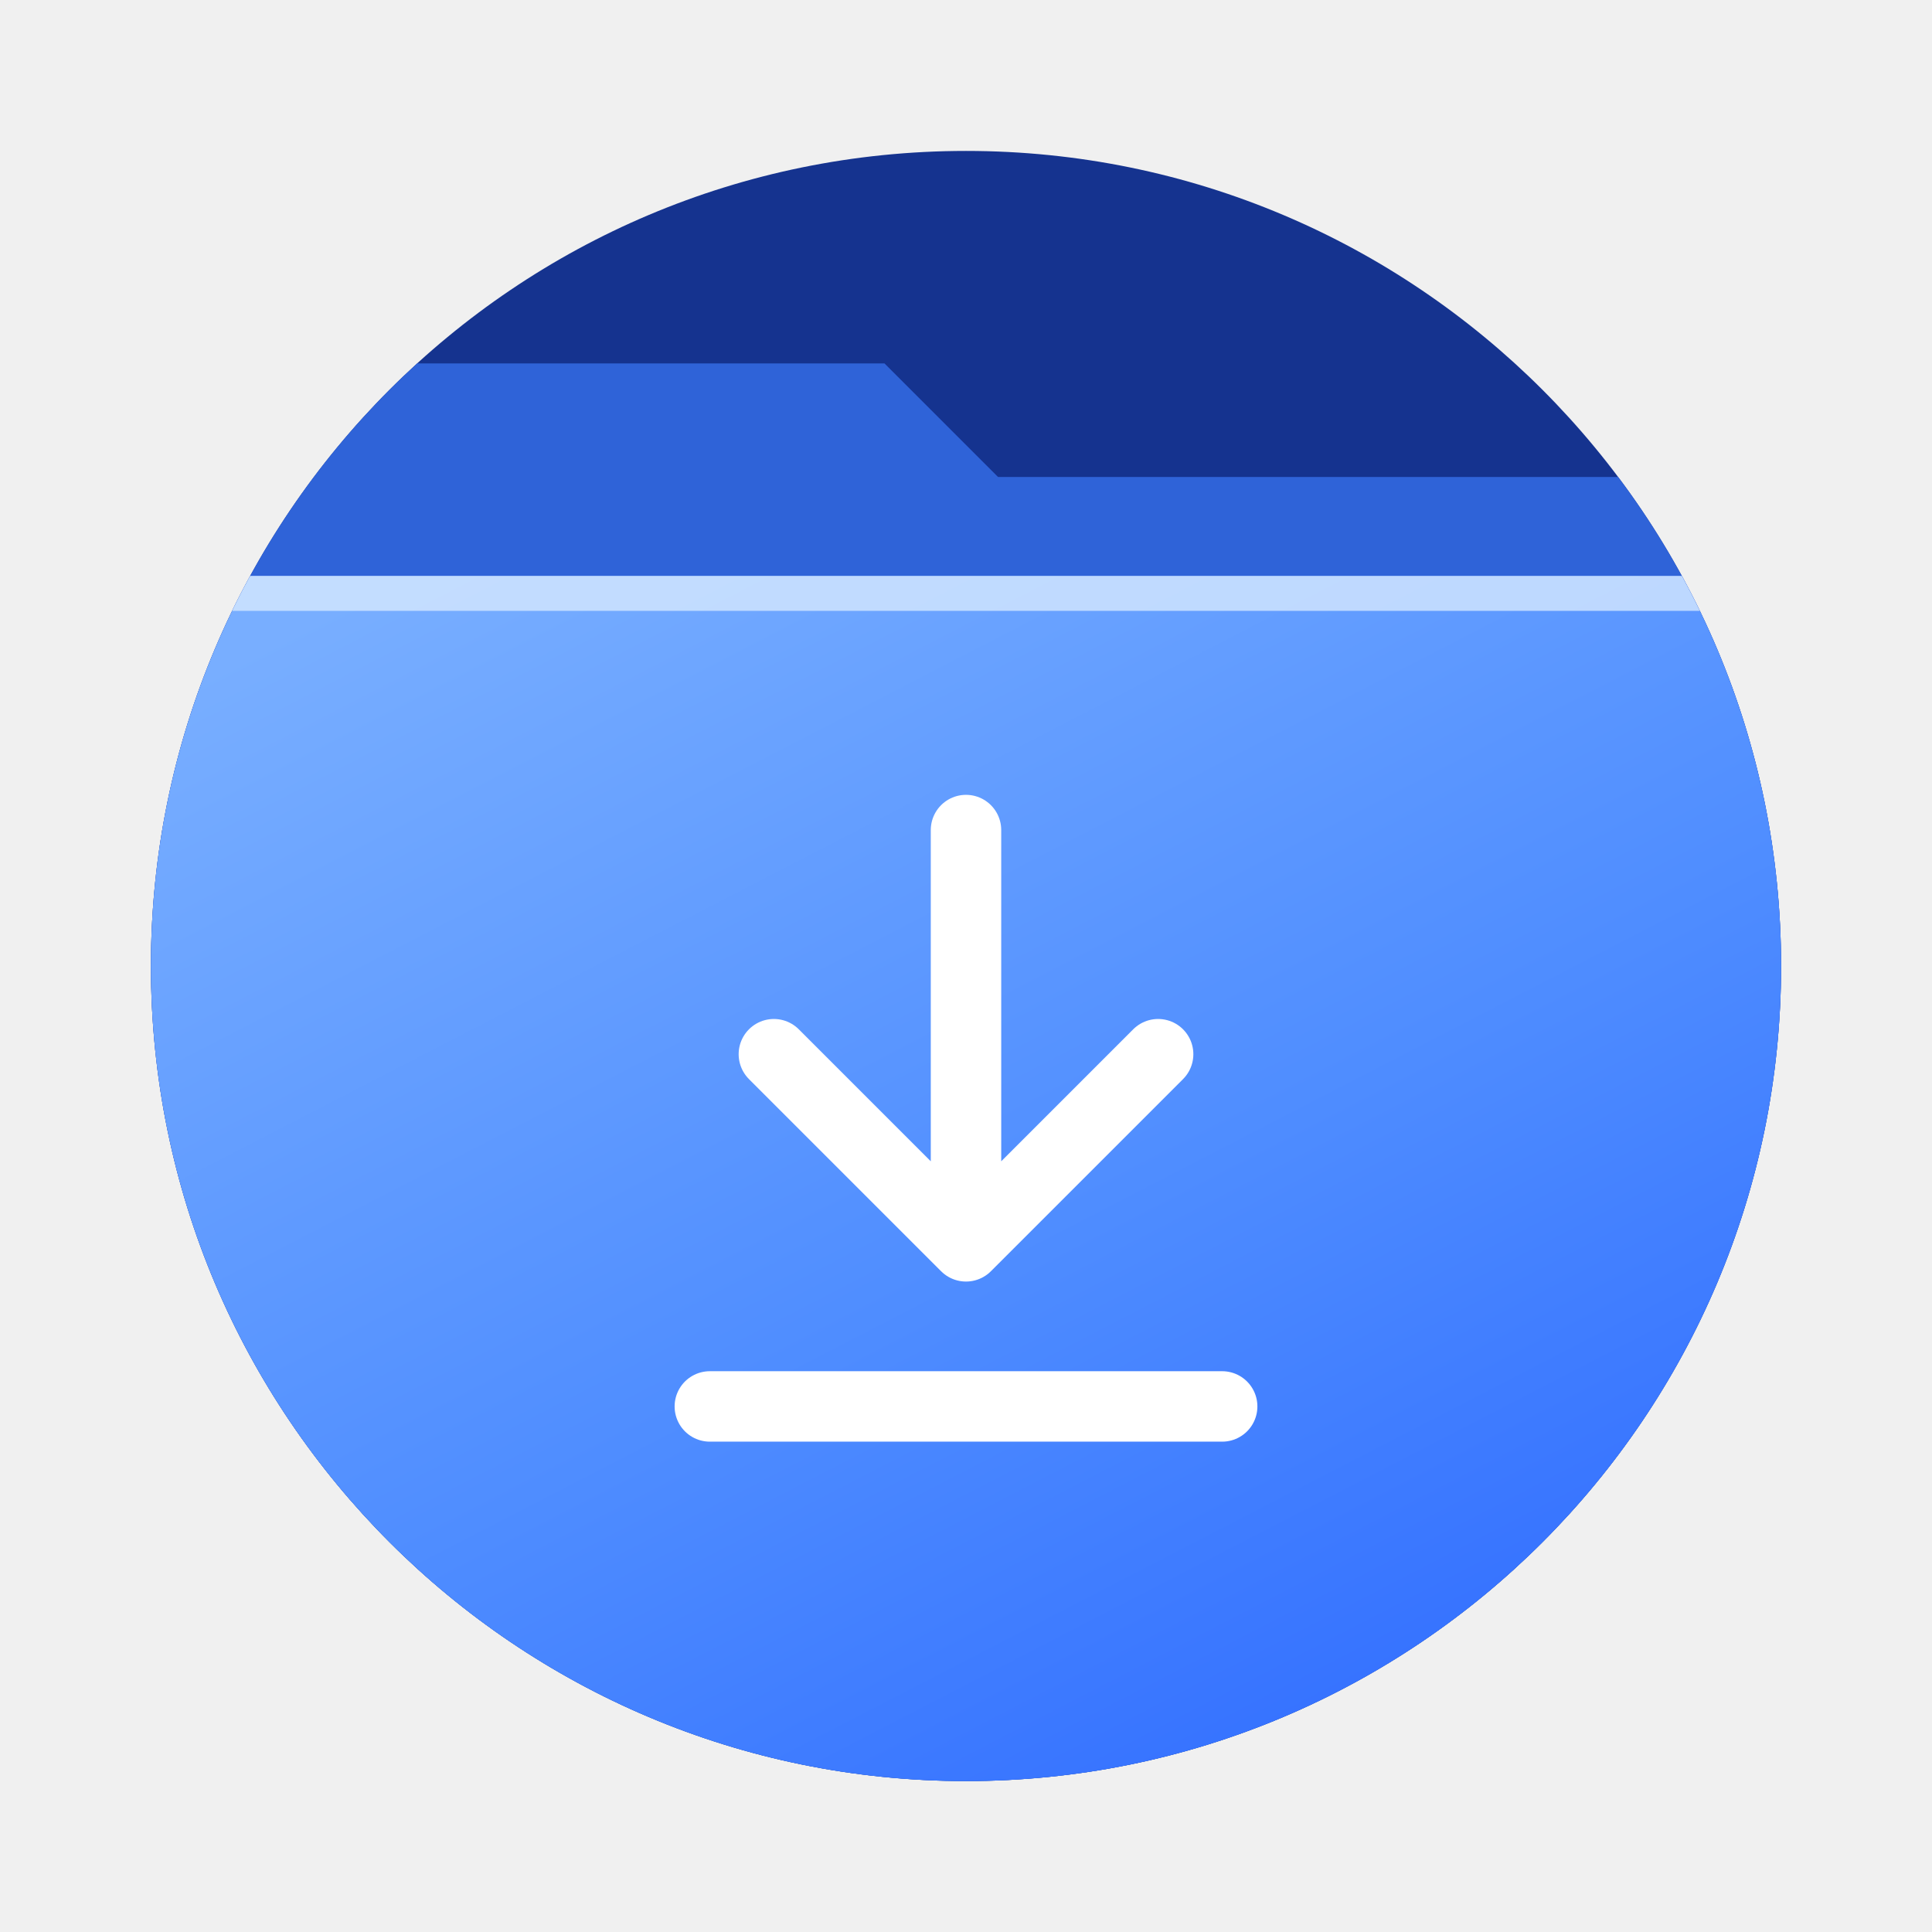
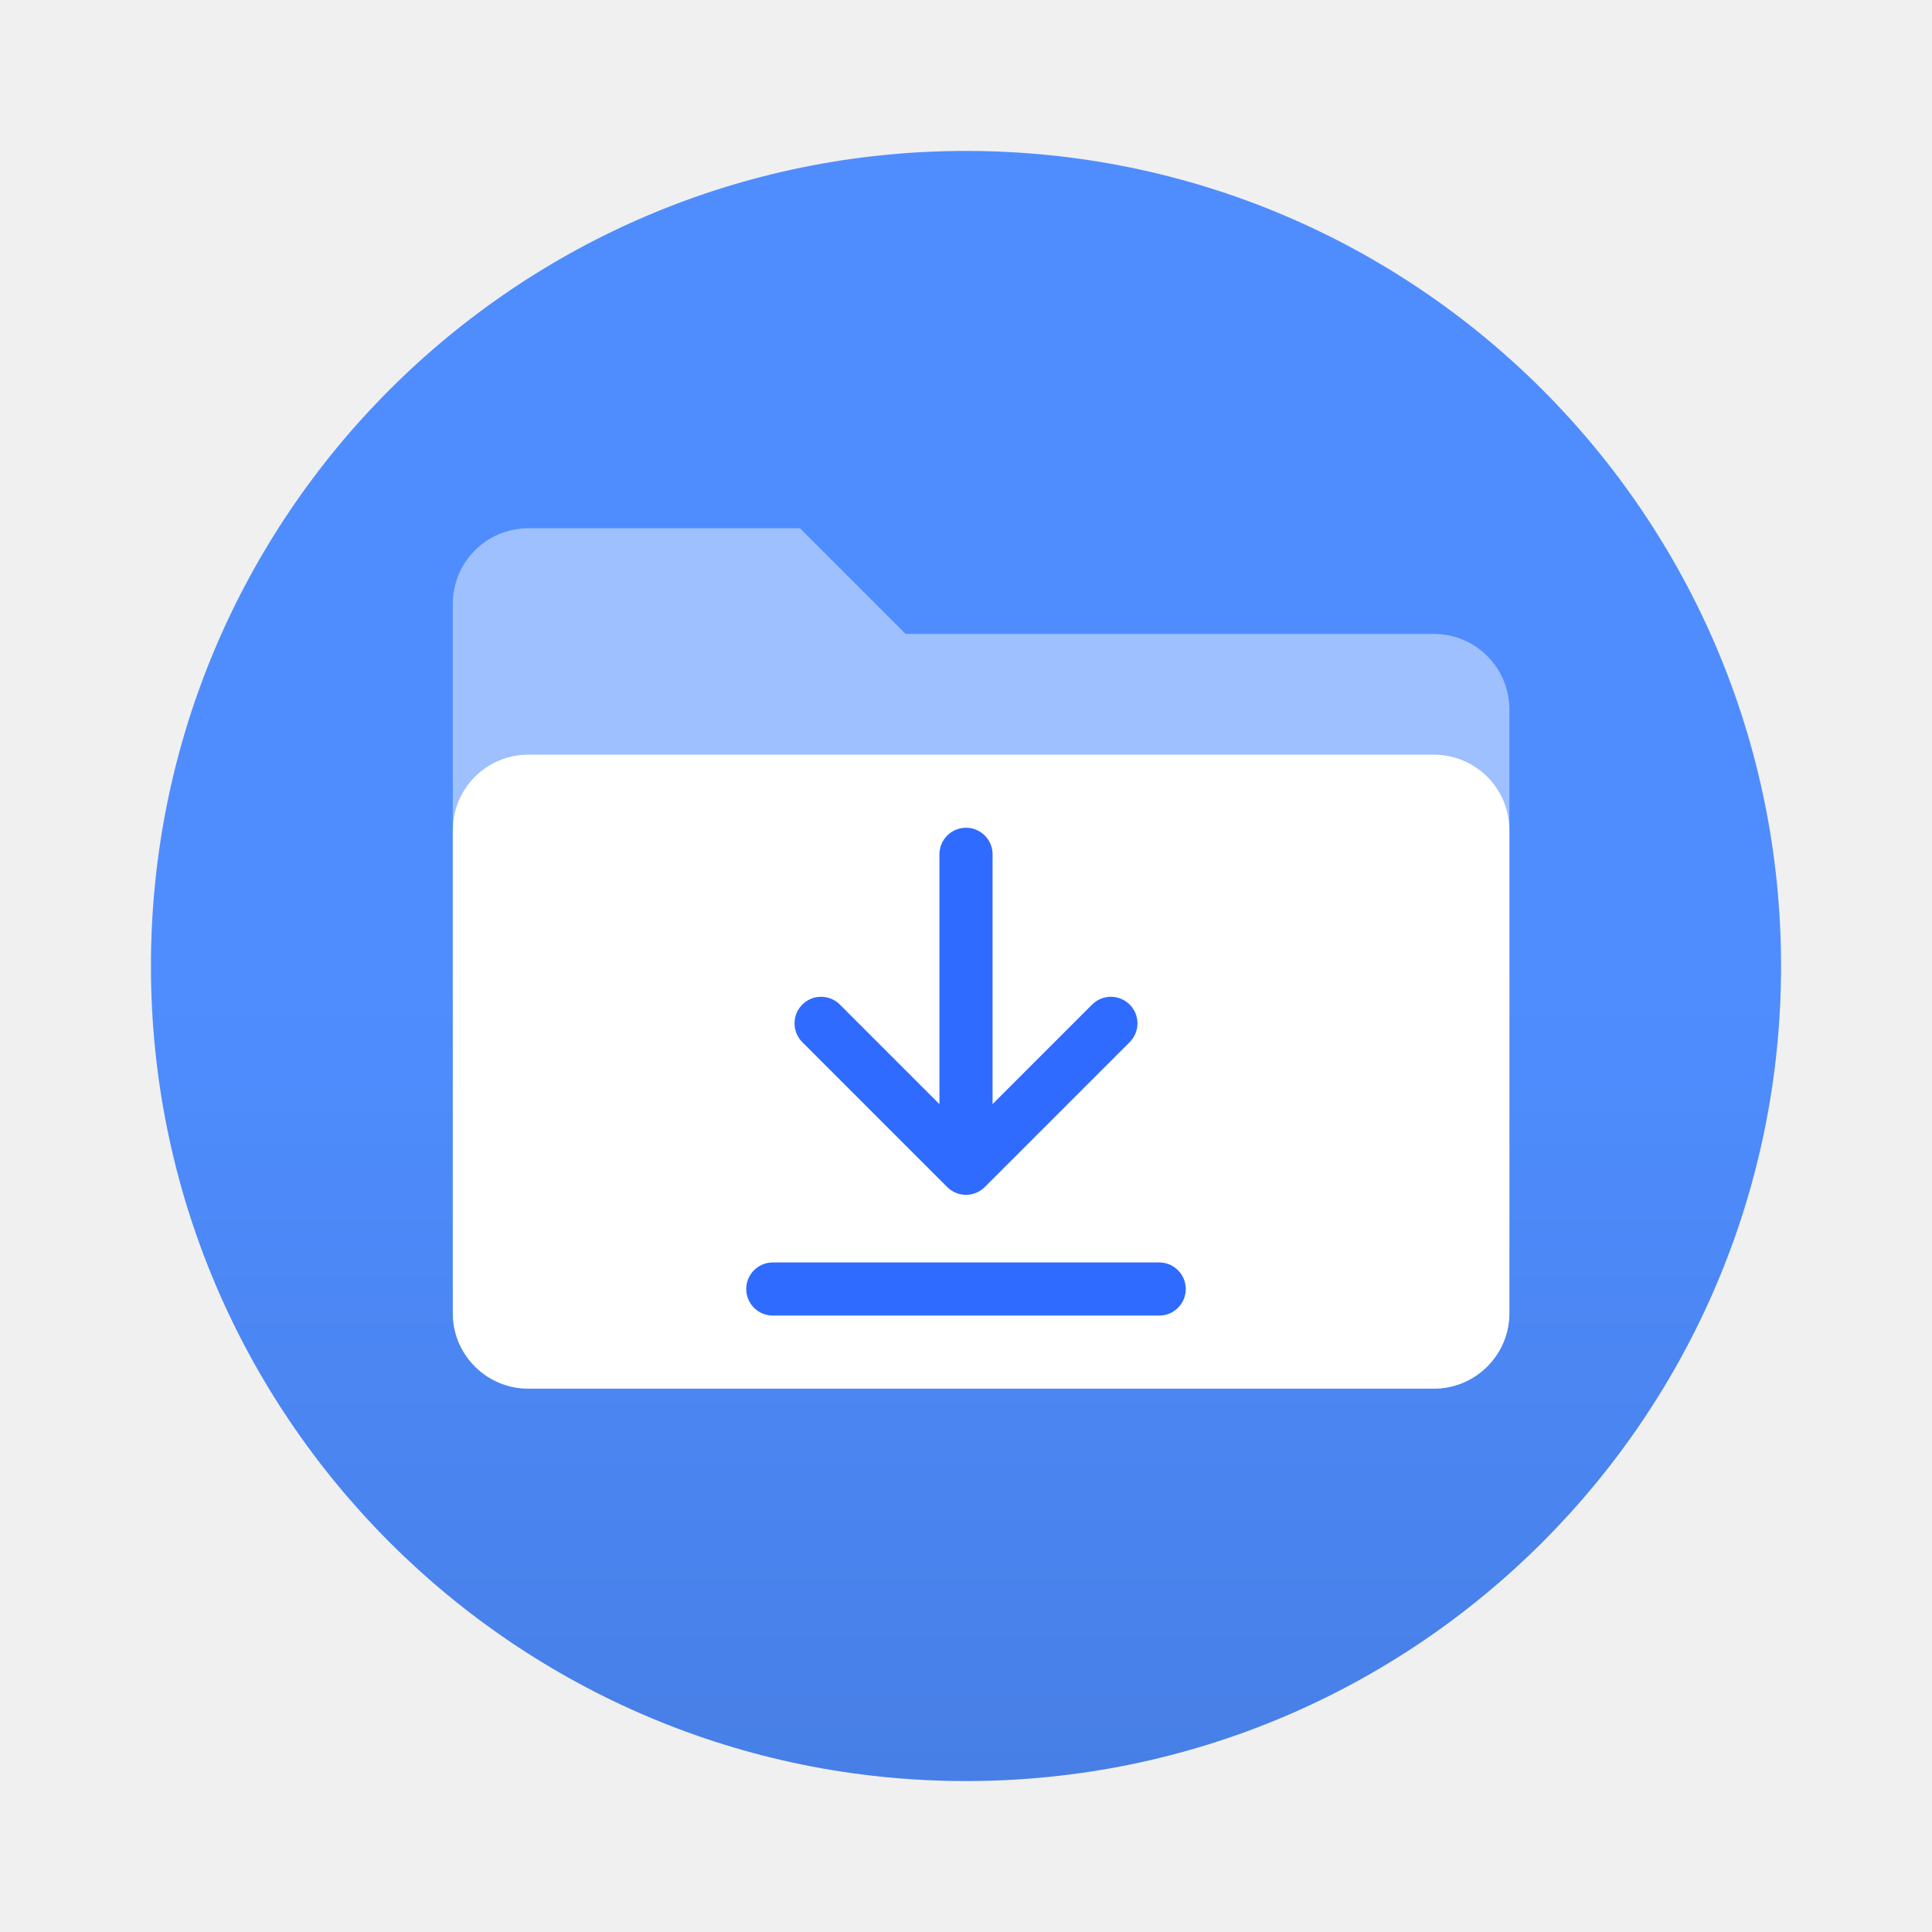
<svg xmlns="http://www.w3.org/2000/svg" width="64" height="64" viewBox="0 0 64 64">
  <defs>
-     <clipPath id="disk">
-       <circle cx="32" cy="32" r="28" />
-     </clipPath>
-     <linearGradient id="front" x1=".15" y1="0" x2=".85" y2="1">
-       <stop offset="0" stop-color="#78aeff" />
-       <stop offset=".55" stop-color="#4f8dff" />
-       <stop offset="1" stop-color="#2f6bff" />
+     <linearGradient id="disk-fill" x1="0" y1="0" x2="0" y2="1">
+       <stop offset=".5" stop-color="#4f8dff" />
+       <stop offset="1" stop-color="#477fe6" />
    </linearGradient>
  </defs>
-   <g transform="translate(32 32) scale(0.9643) translate(-32 -32)">
-     <g clip-path="url(#disk)">
-       <rect x="4" y="4" width="56" height="56" fill="#15338f" />
-       <path d="M4 11.3H29.2L33.1 15.2H60V60H4z" fill="#2f63d8" />
-       <path d="M4 18.6H60V60H4z" fill="url(#front)" />
-       <path d="M4 19.2H60" stroke="#d6e8ff" stroke-width="1.2" opacity=".8" />
-     </g>
-     <g color="#ffffff" transform="translate(32 37.23) scale(1.1)">
-       <path d="M0 -9v13M-6 -2l6 6 6-6" fill="none" stroke="currentColor" stroke-width="2.2" stroke-linecap="round" stroke-linejoin="round" />
-       <path d="M-8 9h16" fill="none" stroke="currentColor" stroke-width="2.2" stroke-linecap="round" stroke-linejoin="round" />
-     </g>
+   <circle cx="32" cy="32" r="27" fill="url(#disk-fill)" />
+   <path d="M15 20a2.5 2.5 0 0 1 2.5-2.5h9l3.5 3.5h17.5a2.5 2.5 0 0 1 2.5 2.5v20a2.5 2.5 0 0 1-2.5 2.5h-30a2.5 2.5 0 0 1-2.5-2.5z" fill="#fff" opacity=".45" />
+   <path d="M15 27.5a2.5 2.5 0 0 1 2.5-2.5h30a2.5 2.5 0 0 1 2.5 2.5v16.0a2.5 2.5 0 0 1-2.5 2.5h-30a2.5 2.5 0 0 1-2.5-2.5z" fill="#fff" />
+   <g color="#2f6bff" transform="translate(32 35.5) scale(0.8)">
+     <path d="M0 -9v13M-6 -2l6 6 6-6" fill="none" stroke="currentColor" stroke-width="2.2" stroke-linecap="round" stroke-linejoin="round" />
+     <path d="M-8 9h16" fill="none" stroke="currentColor" stroke-width="2.2" stroke-linecap="round" stroke-linejoin="round" />
  </g>
</svg>
